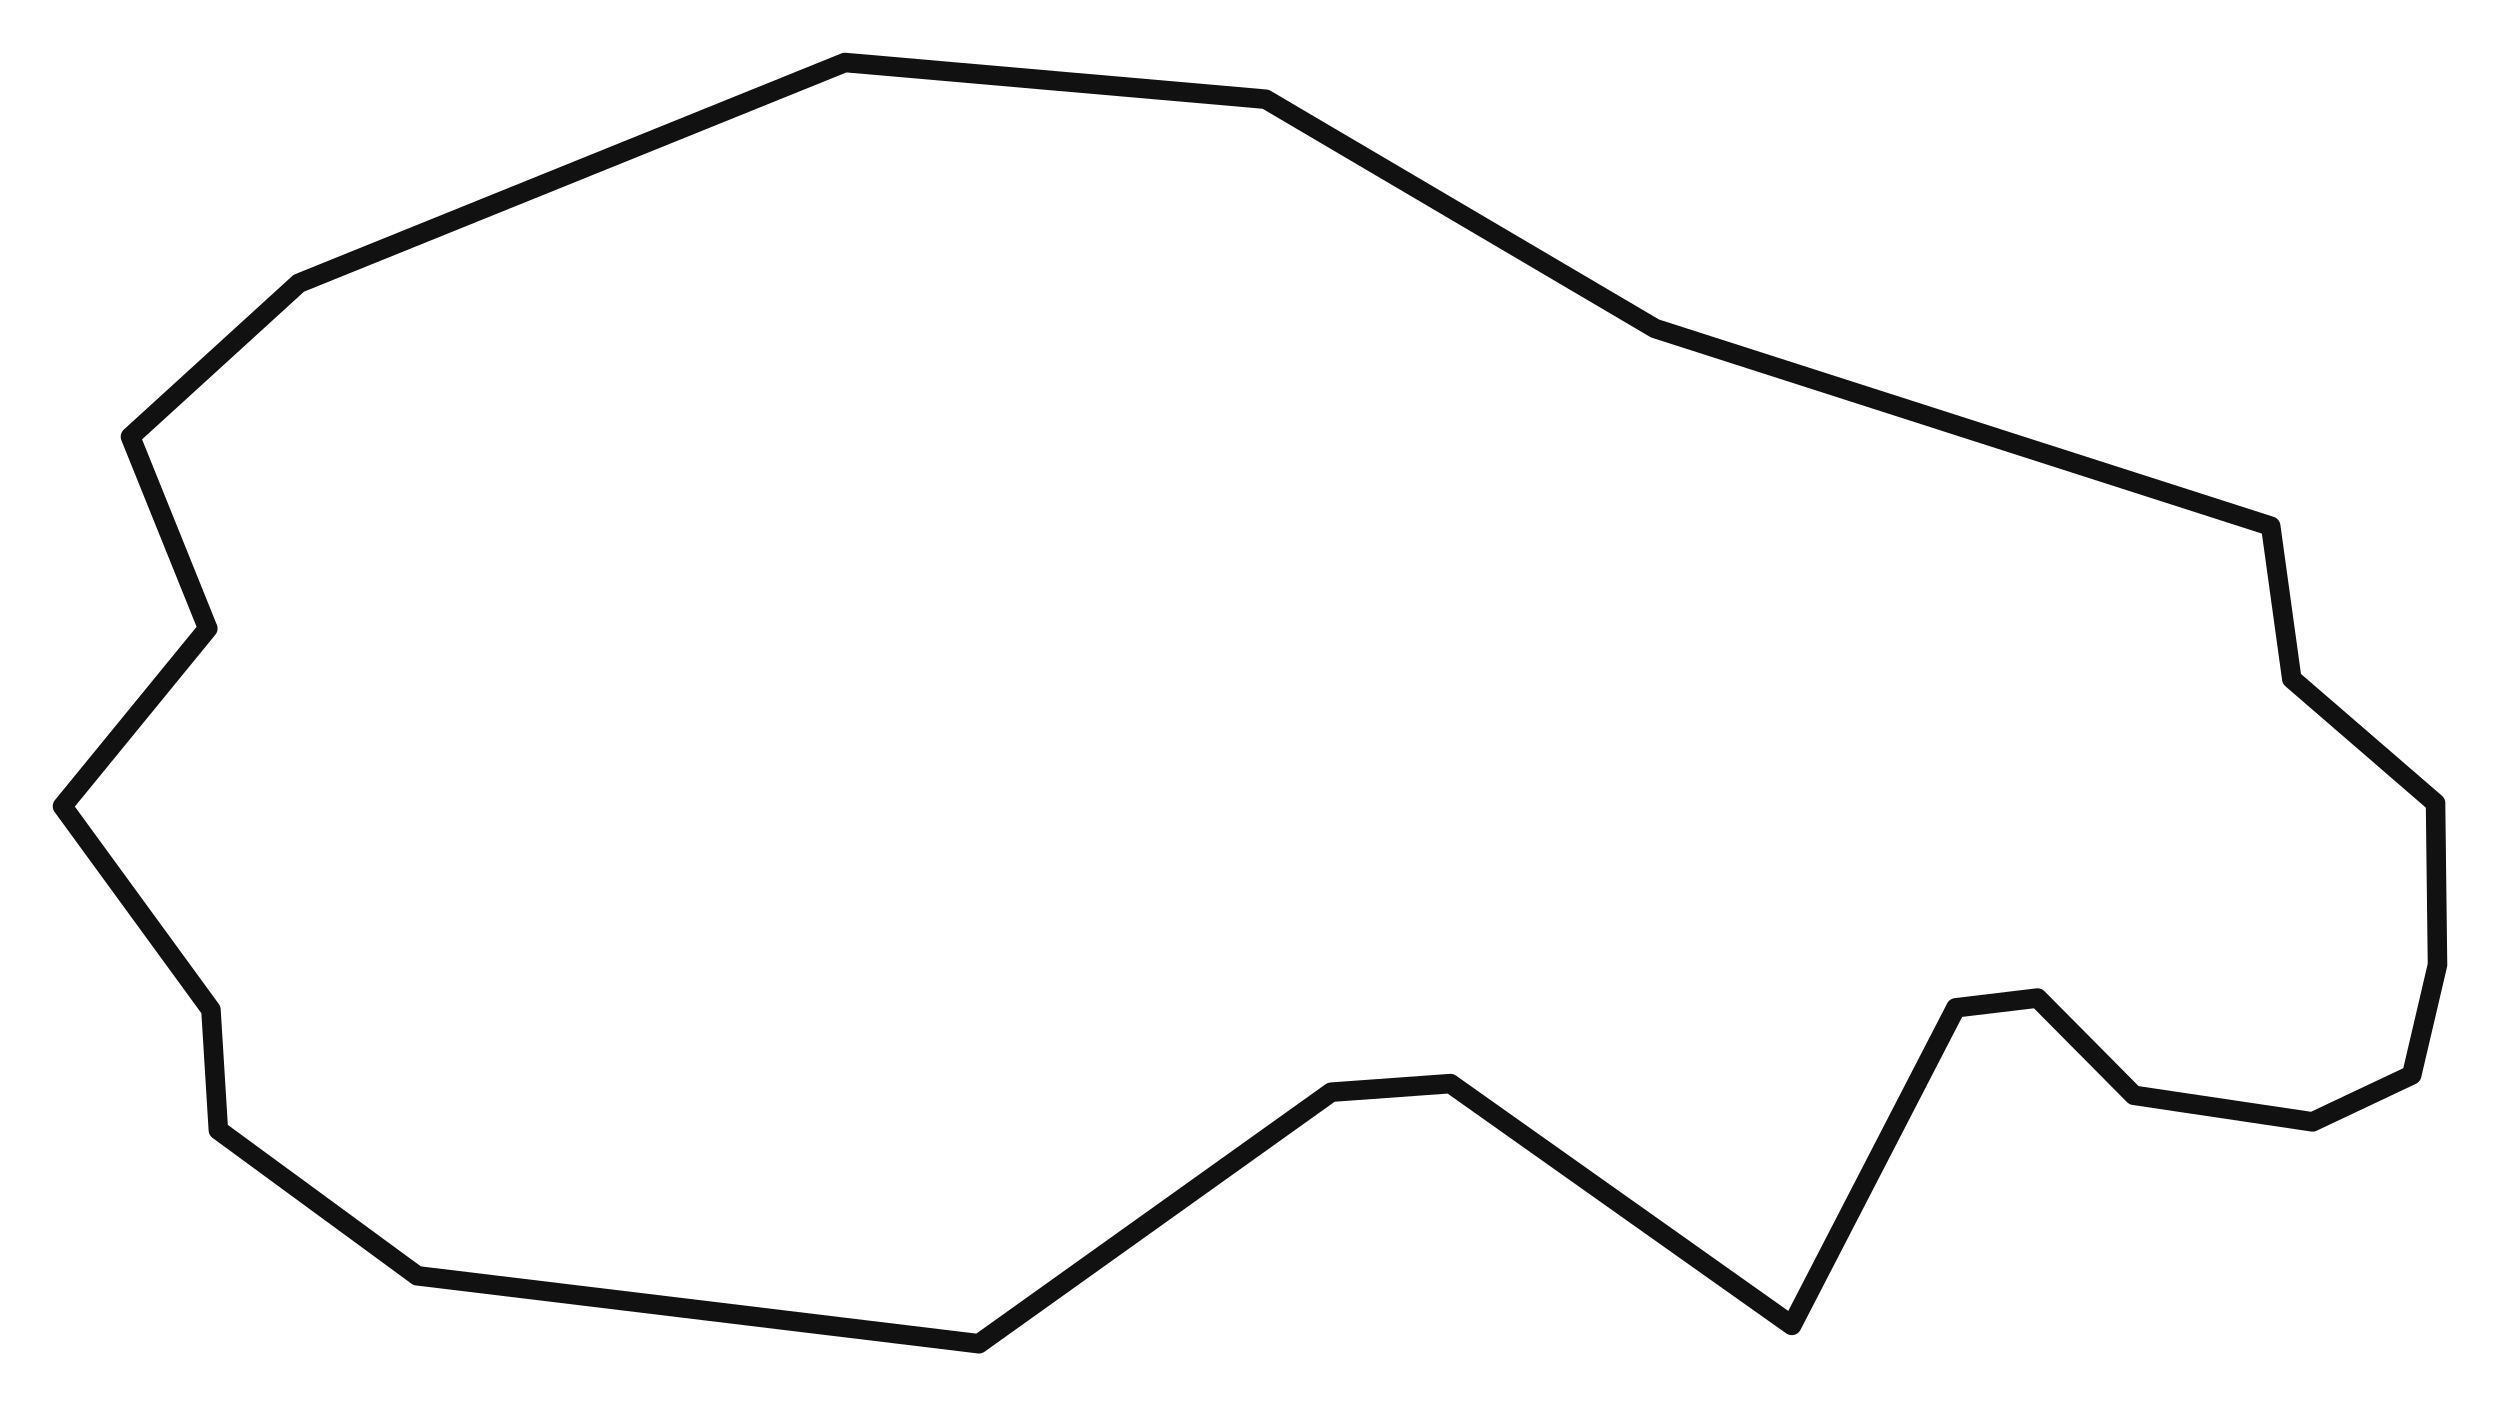
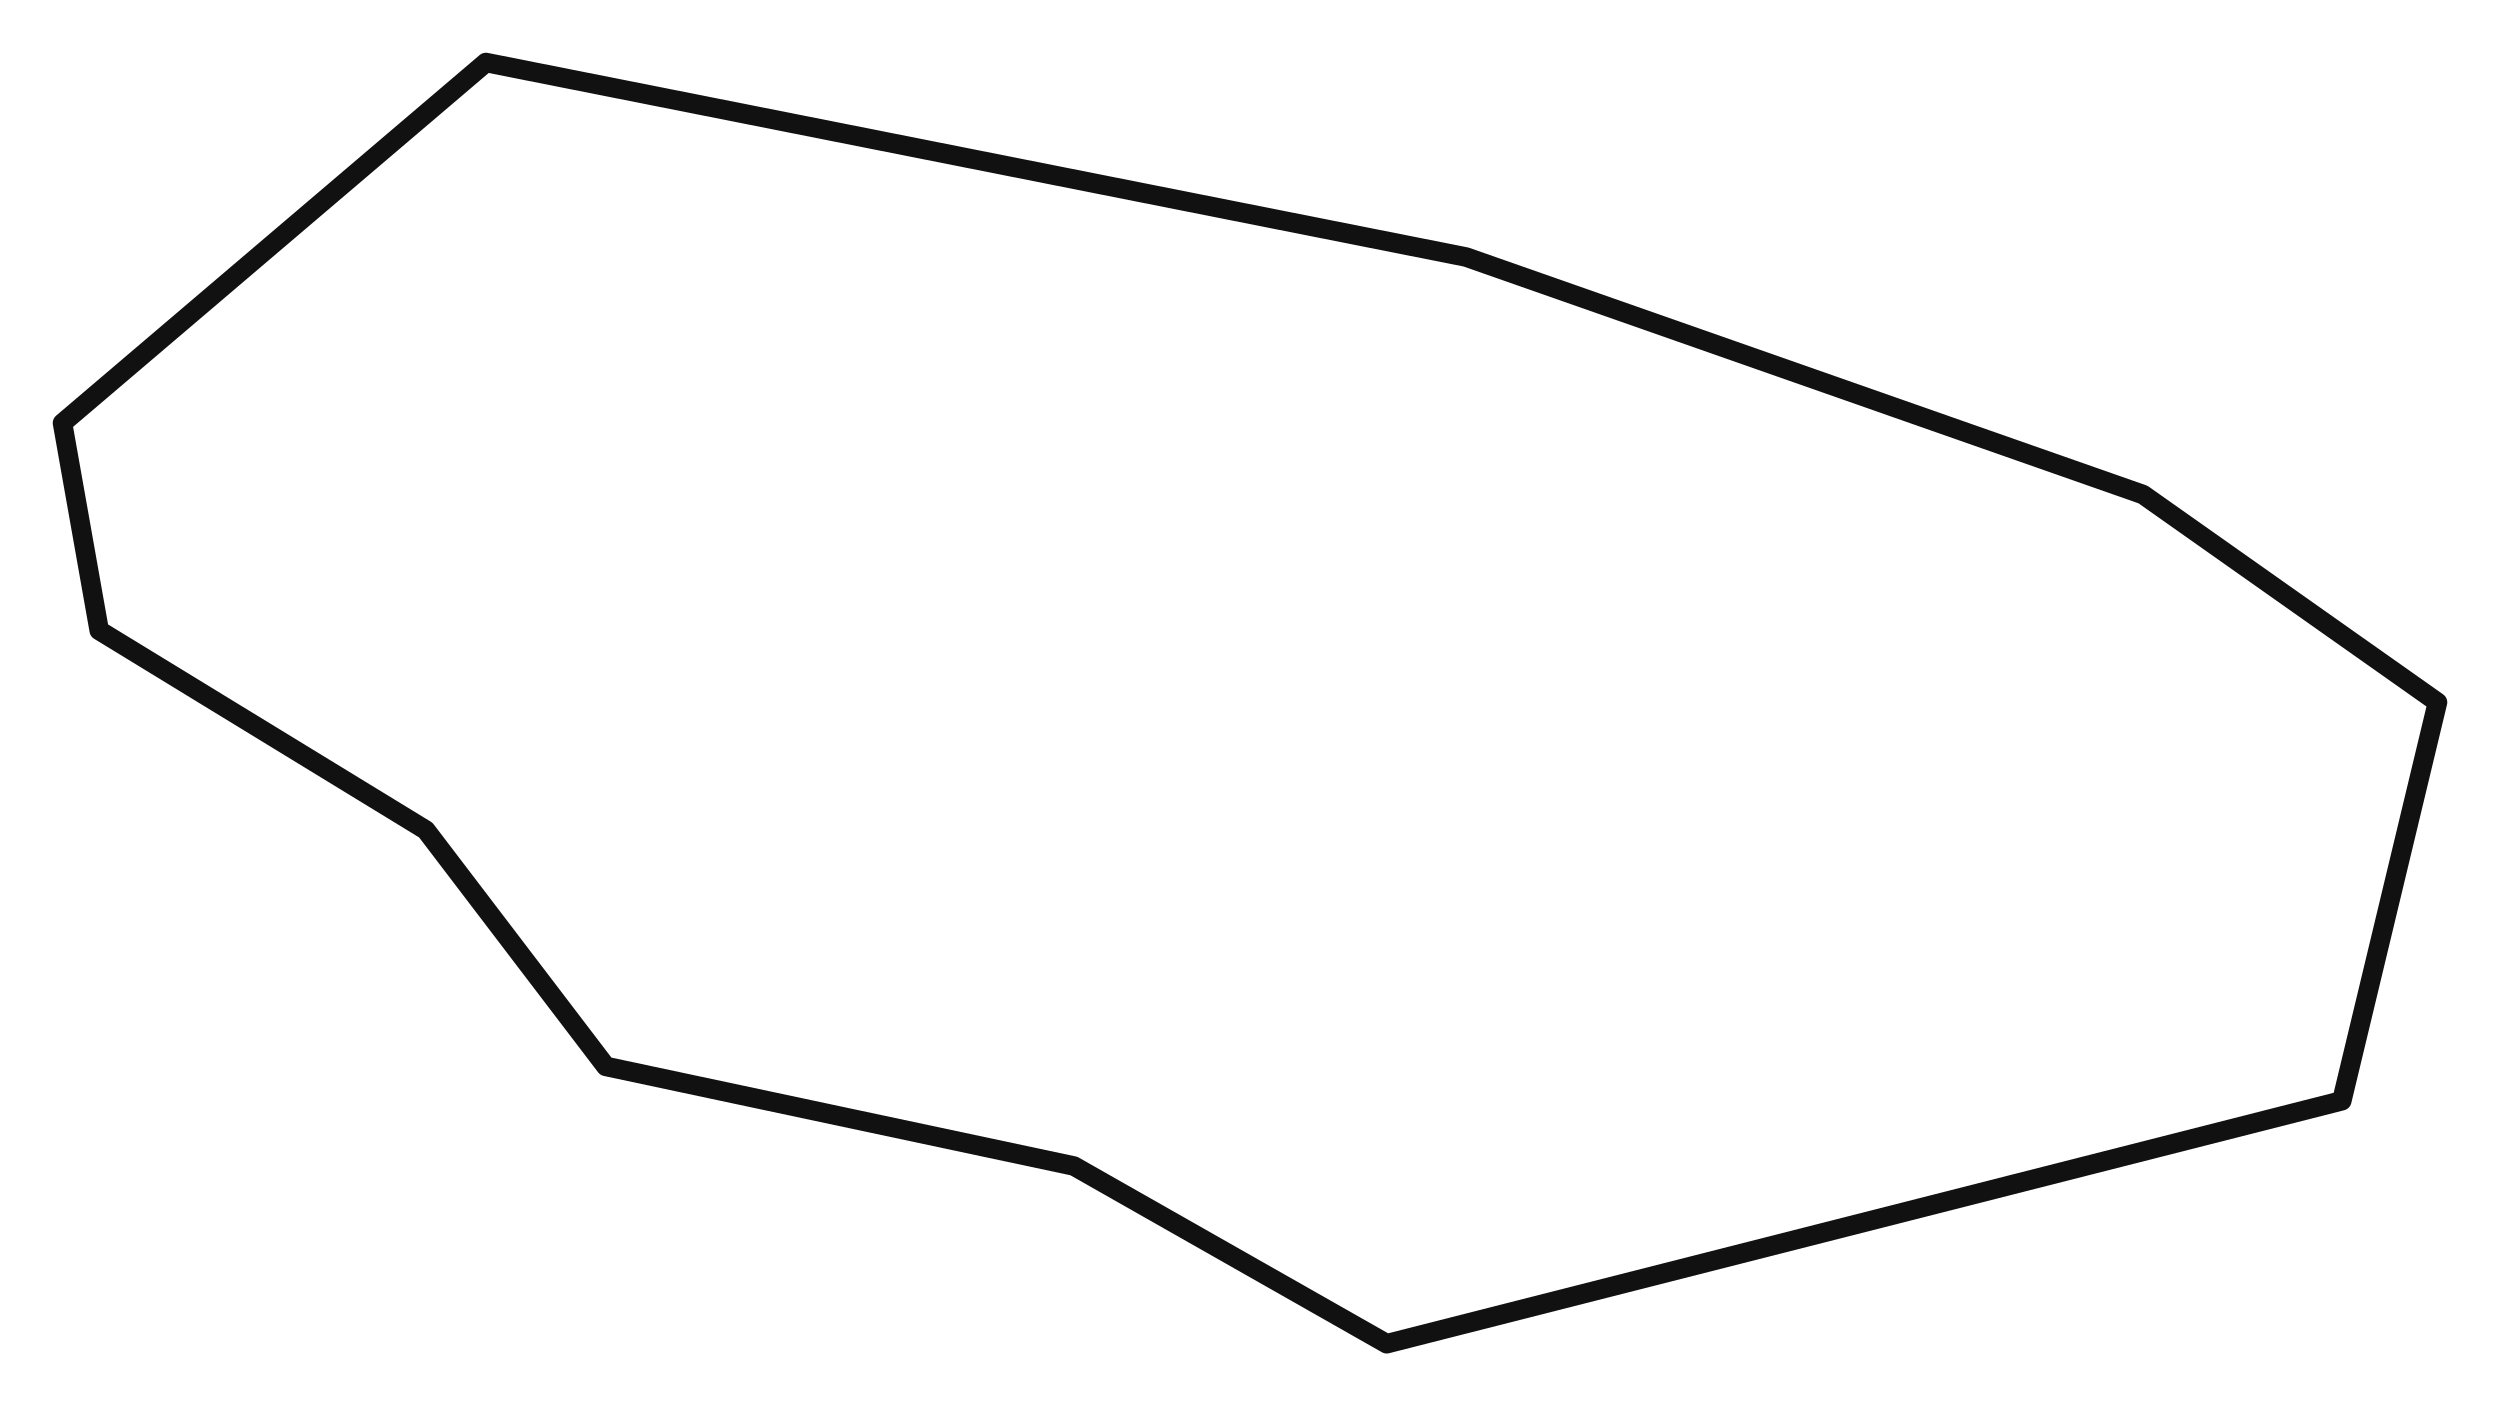
<svg xmlns="http://www.w3.org/2000/svg" viewBox="0 0 640 360" preserveAspectRatio="xMinYMin meet" fill="none" stroke="#111" stroke-linecap="round" stroke-linejoin="round">
-   <path d="M 624 247 L 623.5 205.6 L 586.7 173.8 L 581.3 134.7 L 423.7 84.1 L 324 25.4 L 216.3 16 L 76.5 72.5 L 33.4 111.8 L 53.2 160.9 L 16 206.4 L 54 258.5 L 55.9 289.3 L 106.8 326.6 L 250.6 344 L 340.8 279.6 L 371.3 277.4 L 458.7 339.3 L 500.7 258 L 521.6 255.5 L 546.3 280.4 L 592 287.2 L 617.4 275.2 L 624 247" stroke-width="5" />
+   <path d="M 355 344 L 599.5 281.8 L 624 179.8 L 548.6 126.6 L 375.3 65.8 L 124.4 16 L 16 108.3 L 25.4 161.4 L 109 212.5 L 155.1 273 L 274.9 298.5 L 355 344" stroke-width="5" />
</svg>
